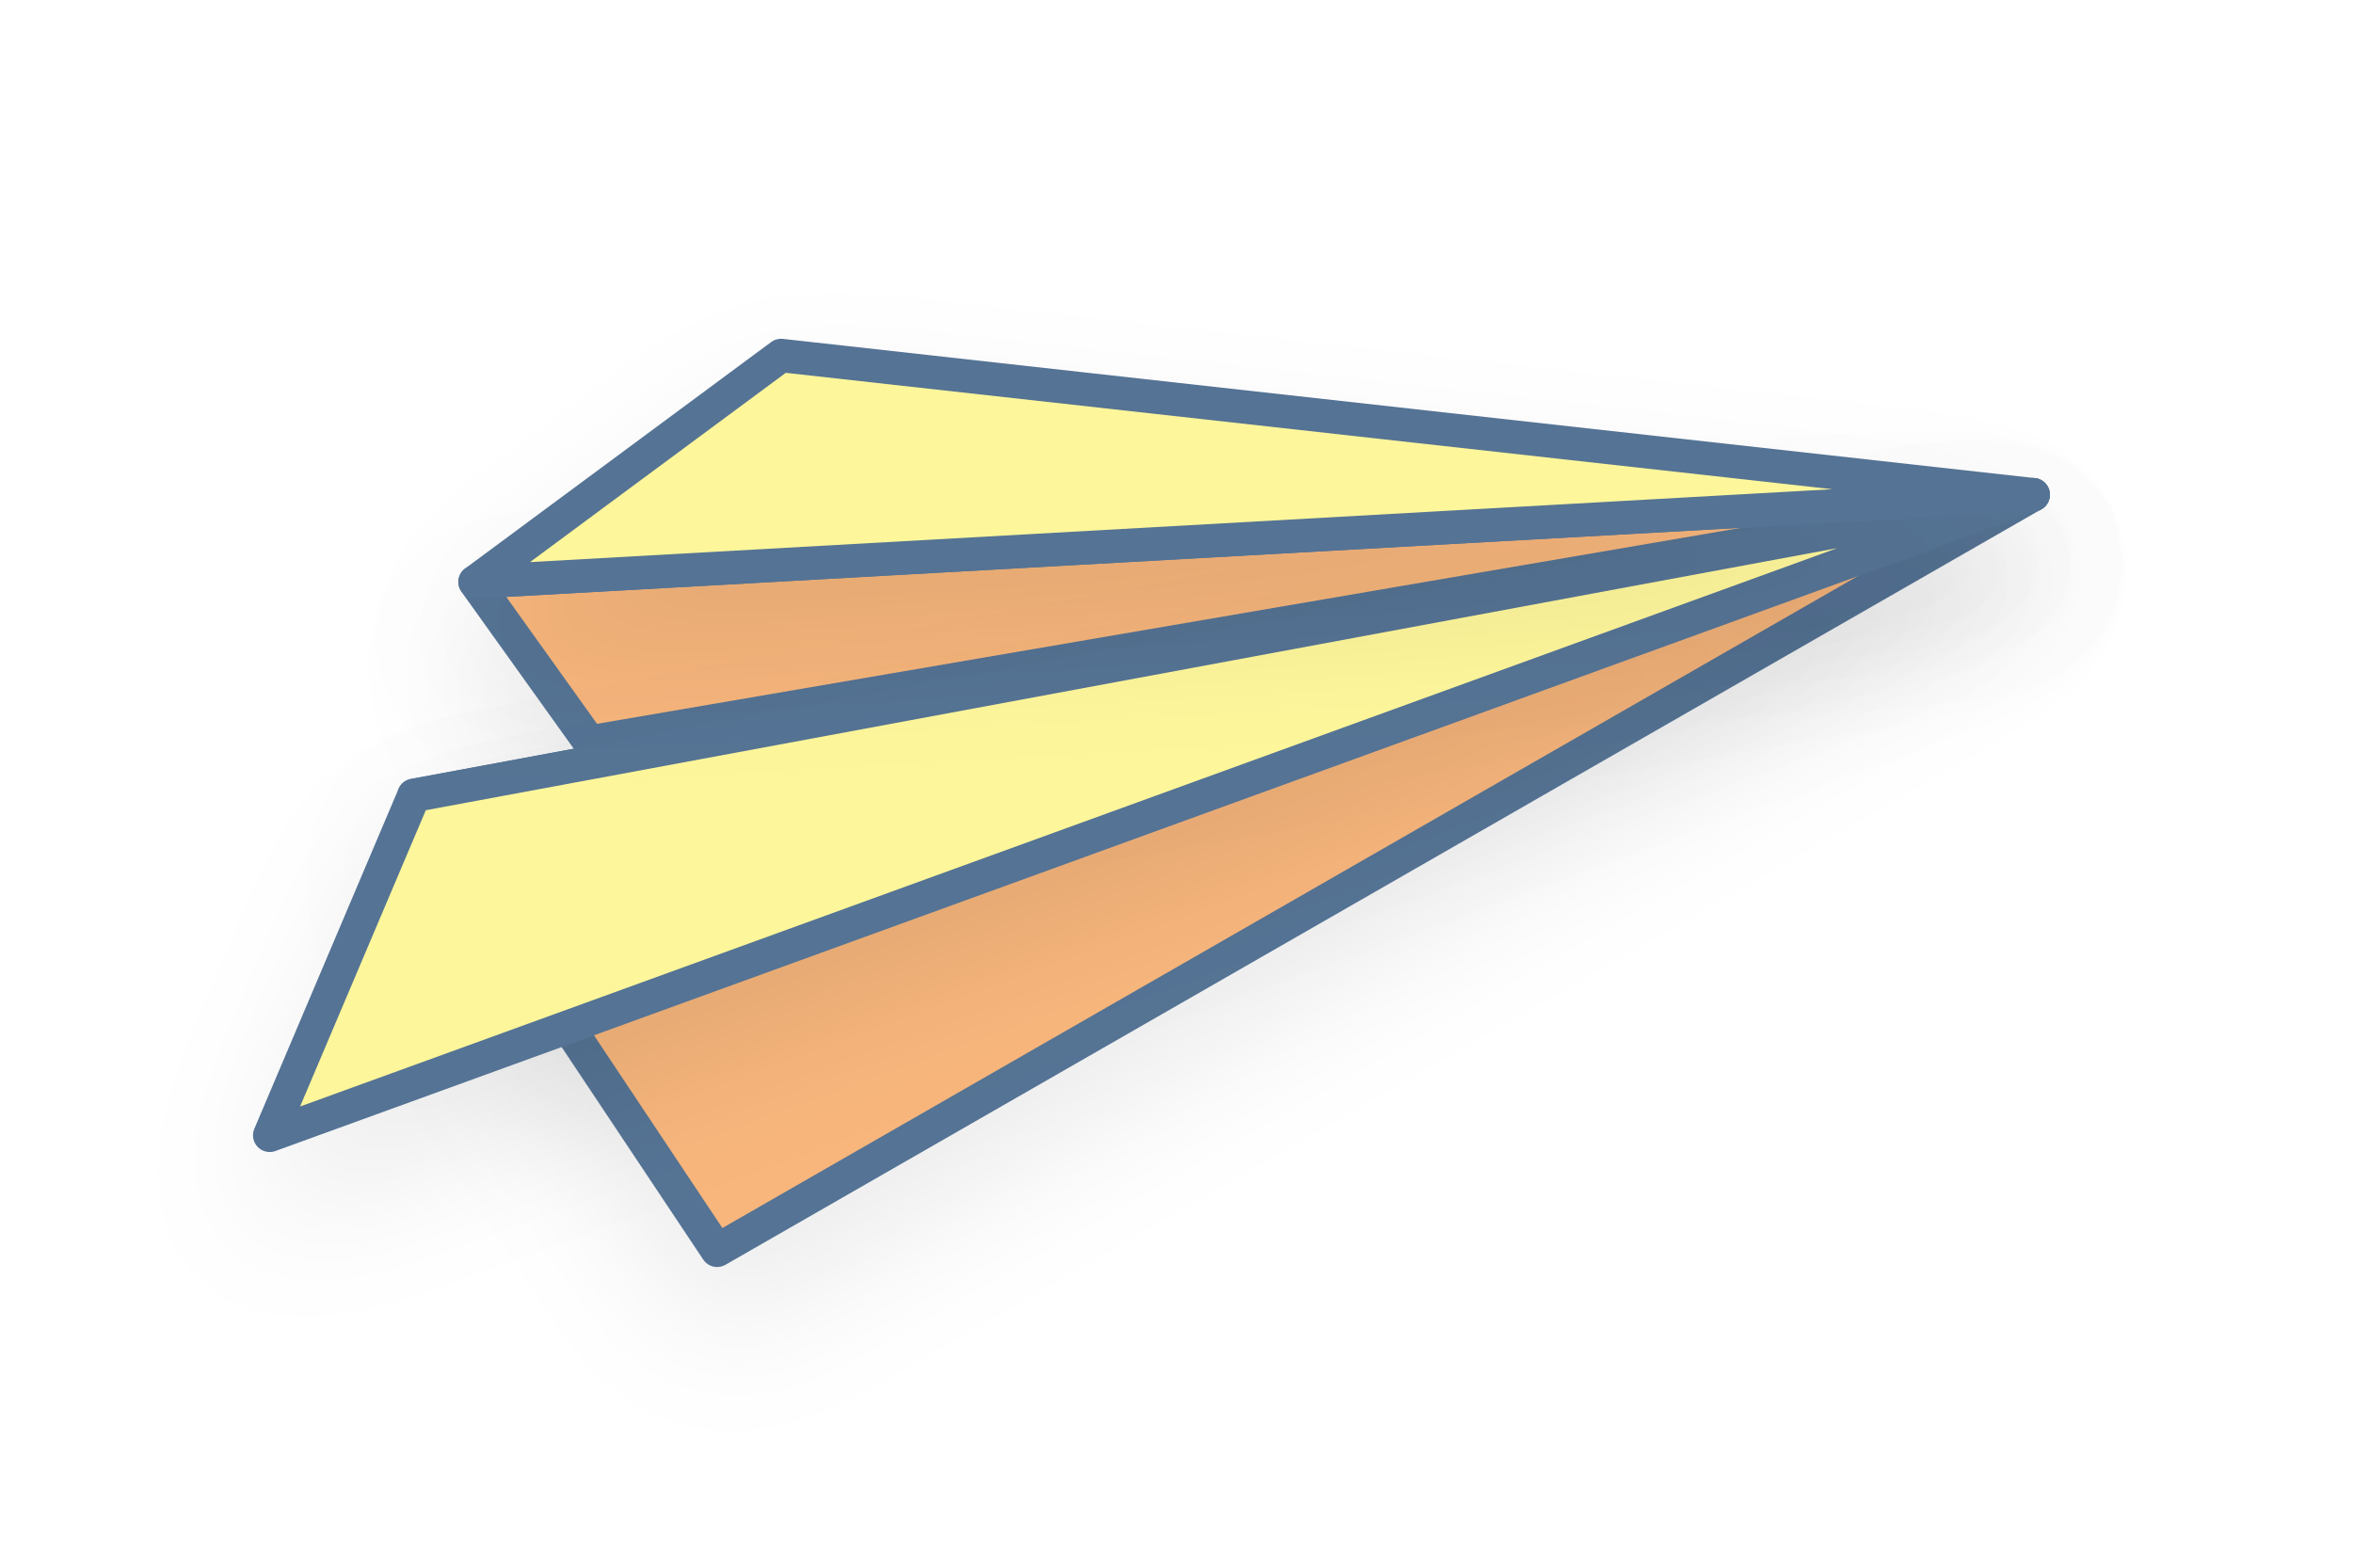
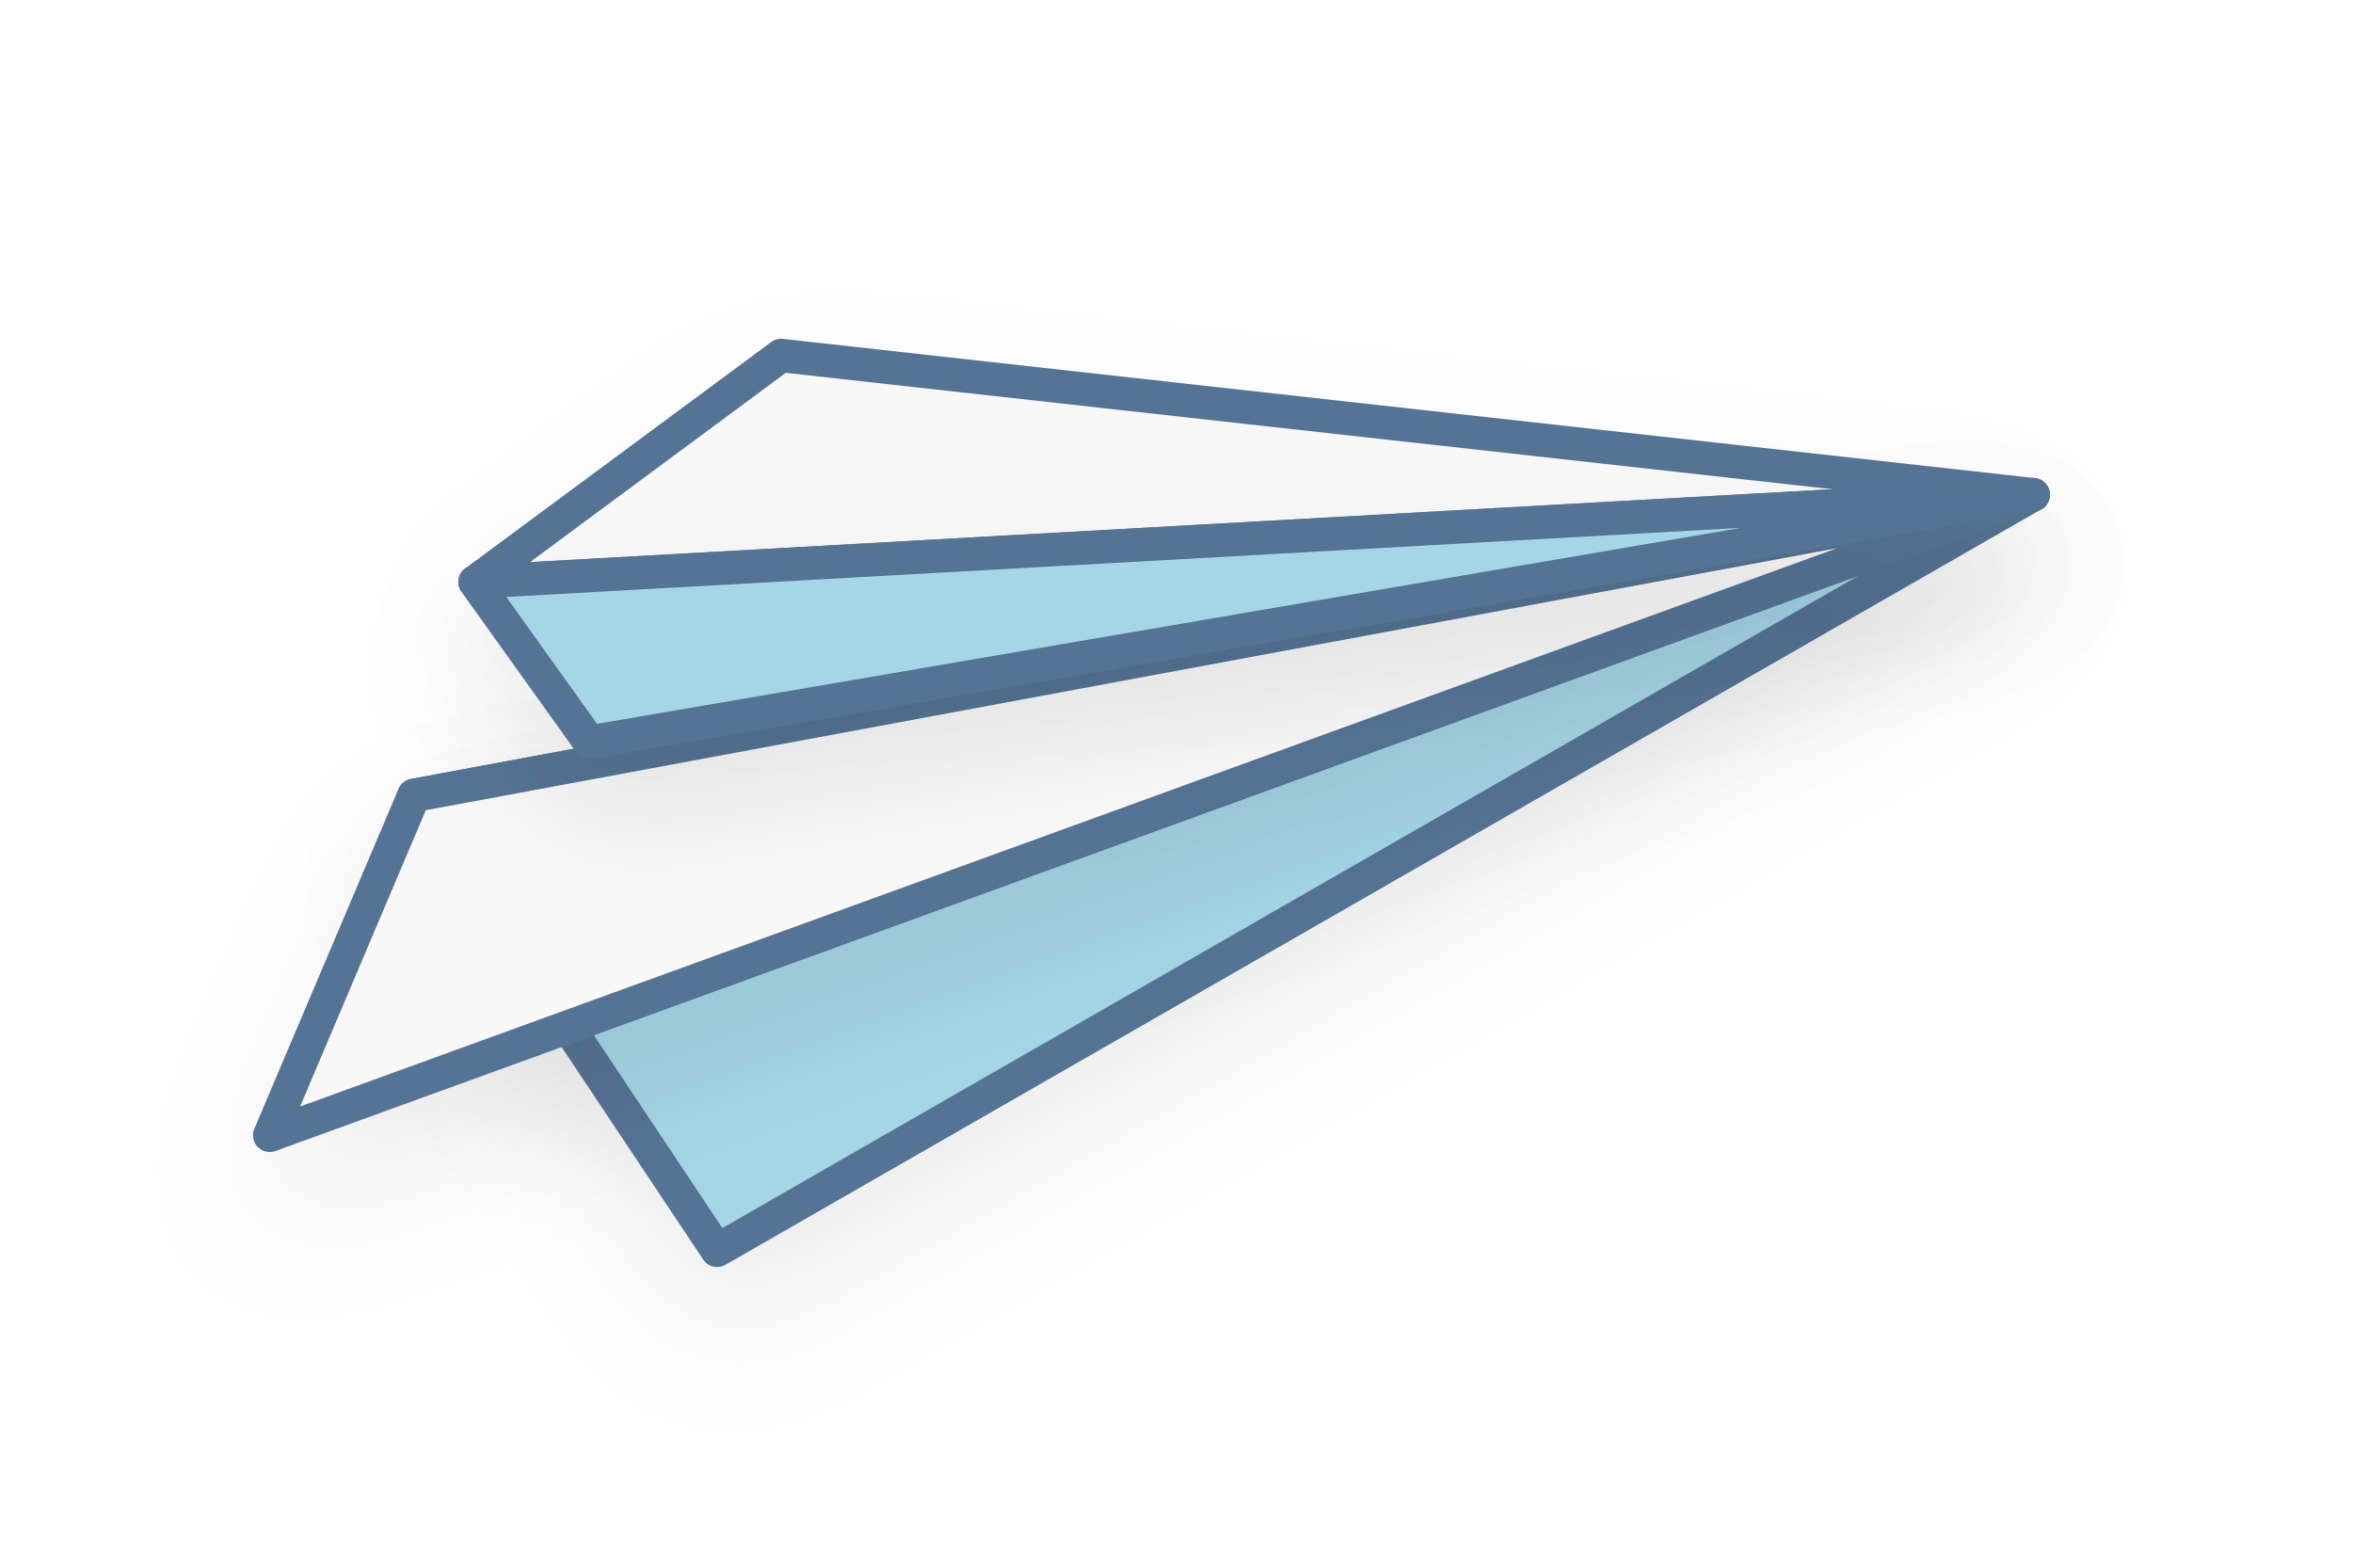
<svg xmlns="http://www.w3.org/2000/svg" width="105.105" height="70.035" viewBox="0 0 105.105 70.035">
  <defs>
    <filter id="a" x="8.605" y="14.533" width="96.5" height="55.501" filterUnits="userSpaceOnUse">
      <feOffset dy="3" input="SourceAlpha" />
      <feGaussianBlur stdDeviation="3" result="b" />
      <feFlood flood-opacity="0.078" />
      <feComposite operator="in" in2="b" />
      <feComposite in="SourceGraphic" />
    </filter>
-     <filter id="c" x="11.665" y="7.857" width="89.778" height="38.402" filterUnits="userSpaceOnUse">
+     <filter id="c" x="0" y="14.533" width="103.83" height="48.811" filterUnits="userSpaceOnUse">
      <feOffset dy="3" input="SourceAlpha" />
      <feGaussianBlur stdDeviation="3" result="d" />
      <feFlood flood-opacity="0.078" />
      <feComposite operator="in" in2="d" />
      <feComposite in="SourceGraphic" />
    </filter>
-     <filter id="e" x="0" y="14.533" width="103.83" height="48.811" filterUnits="userSpaceOnUse">
+     <filter id="e" x="10.42" y="0" width="90.847" height="45.151" filterUnits="userSpaceOnUse">
      <feOffset dy="3" input="SourceAlpha" />
      <feGaussianBlur stdDeviation="3" result="f" />
      <feFlood flood-opacity="0.078" />
      <feComposite operator="in" in2="f" />
      <feComposite in="SourceGraphic" />
    </filter>
-     <filter id="g" x="10.42" y="0" width="90.847" height="45.151" filterUnits="userSpaceOnUse">
+     <filter id="g" x="11.665" y="7.857" width="89.778" height="38.402" filterUnits="userSpaceOnUse">
      <feOffset dy="3" input="SourceAlpha" />
      <feGaussianBlur stdDeviation="3" result="h" />
      <feFlood flood-opacity="0.078" />
      <feComposite operator="in" in2="h" />
      <feComposite in="SourceGraphic" />
    </filter>
  </defs>
  <g transform="matrix(0.995, 0.105, -0.105, 0.995, -256.956, -543.1)">
    <g transform="matrix(0.99, -0.1, 0.1, 0.99, 312.32, 513.27)" filter="url(#a)">
-       <path d="M63.516,0,73.855,22.244,0,24.534Z" transform="translate(95.25 45.62) rotate(171)" fill="#f8b67b" stroke="#547394" stroke-linecap="round" stroke-linejoin="round" stroke-miterlimit="10" stroke-width="1.5" />
+       <path d="M63.516,0,73.855,22.244,0,24.534Z" transform="translate(95.25 45.62) rotate(171)" fill="#a4d6e6" stroke="#547394" stroke-linecap="round" stroke-linejoin="round" stroke-miterlimit="10" stroke-width="1.5" />
    </g>
    <g transform="matrix(0.99, -0.1, 0.1, 0.99, 312.32, 513.27)" filter="url(#c)">
-       <path d="M69.687,7.882,65.7,0,0,1.122Z" transform="translate(91.58 22.5) rotate(171)" fill="#f8b67b" stroke="#547394" stroke-linecap="round" stroke-linejoin="round" stroke-miterlimit="10" stroke-width="1.5" />
+       <path d="M82.568,0,0,16.38l73.855-2.29Z" transform="translate(93.97 37.57) rotate(171)" fill="#f8f8f8" stroke="#547394" stroke-linecap="round" stroke-linejoin="round" stroke-miterlimit="10" stroke-width="1.5" />
    </g>
    <g transform="matrix(0.99, -0.1, 0.1, 0.99, 312.32, 513.27)" filter="url(#e)">
-       <path d="M82.568,0,0,16.38l73.855-2.29Z" transform="translate(93.97 37.57) rotate(171)" fill="#fef69b" stroke="#547394" stroke-linecap="round" stroke-linejoin="round" stroke-miterlimit="10" stroke-width="1.5" />
+       <path d="M69.687,6.76,54.573,14.714,0,0Z" transform="translate(91.41 21.39) rotate(171)" fill="#f8f8f8" stroke="#547394" stroke-linecap="round" stroke-linejoin="round" stroke-miterlimit="10" stroke-width="1.5" />
    </g>
    <g transform="matrix(0.99, -0.1, 0.1, 0.99, 312.32, 513.27)" filter="url(#g)">
-       <path d="M69.687,6.76,54.573,14.714,0,0Z" transform="translate(91.41 21.39) rotate(171)" fill="#fef69b" stroke="#547394" stroke-linecap="round" stroke-linejoin="round" stroke-miterlimit="10" stroke-width="1.5" />
+       <path d="M69.687,7.882,65.7,0,0,1.122Z" transform="translate(91.58 22.5) rotate(171)" fill="#a4d6e6" stroke="#547394" stroke-linecap="round" stroke-linejoin="round" stroke-miterlimit="10" stroke-width="1.5" />
    </g>
  </g>
</svg>
